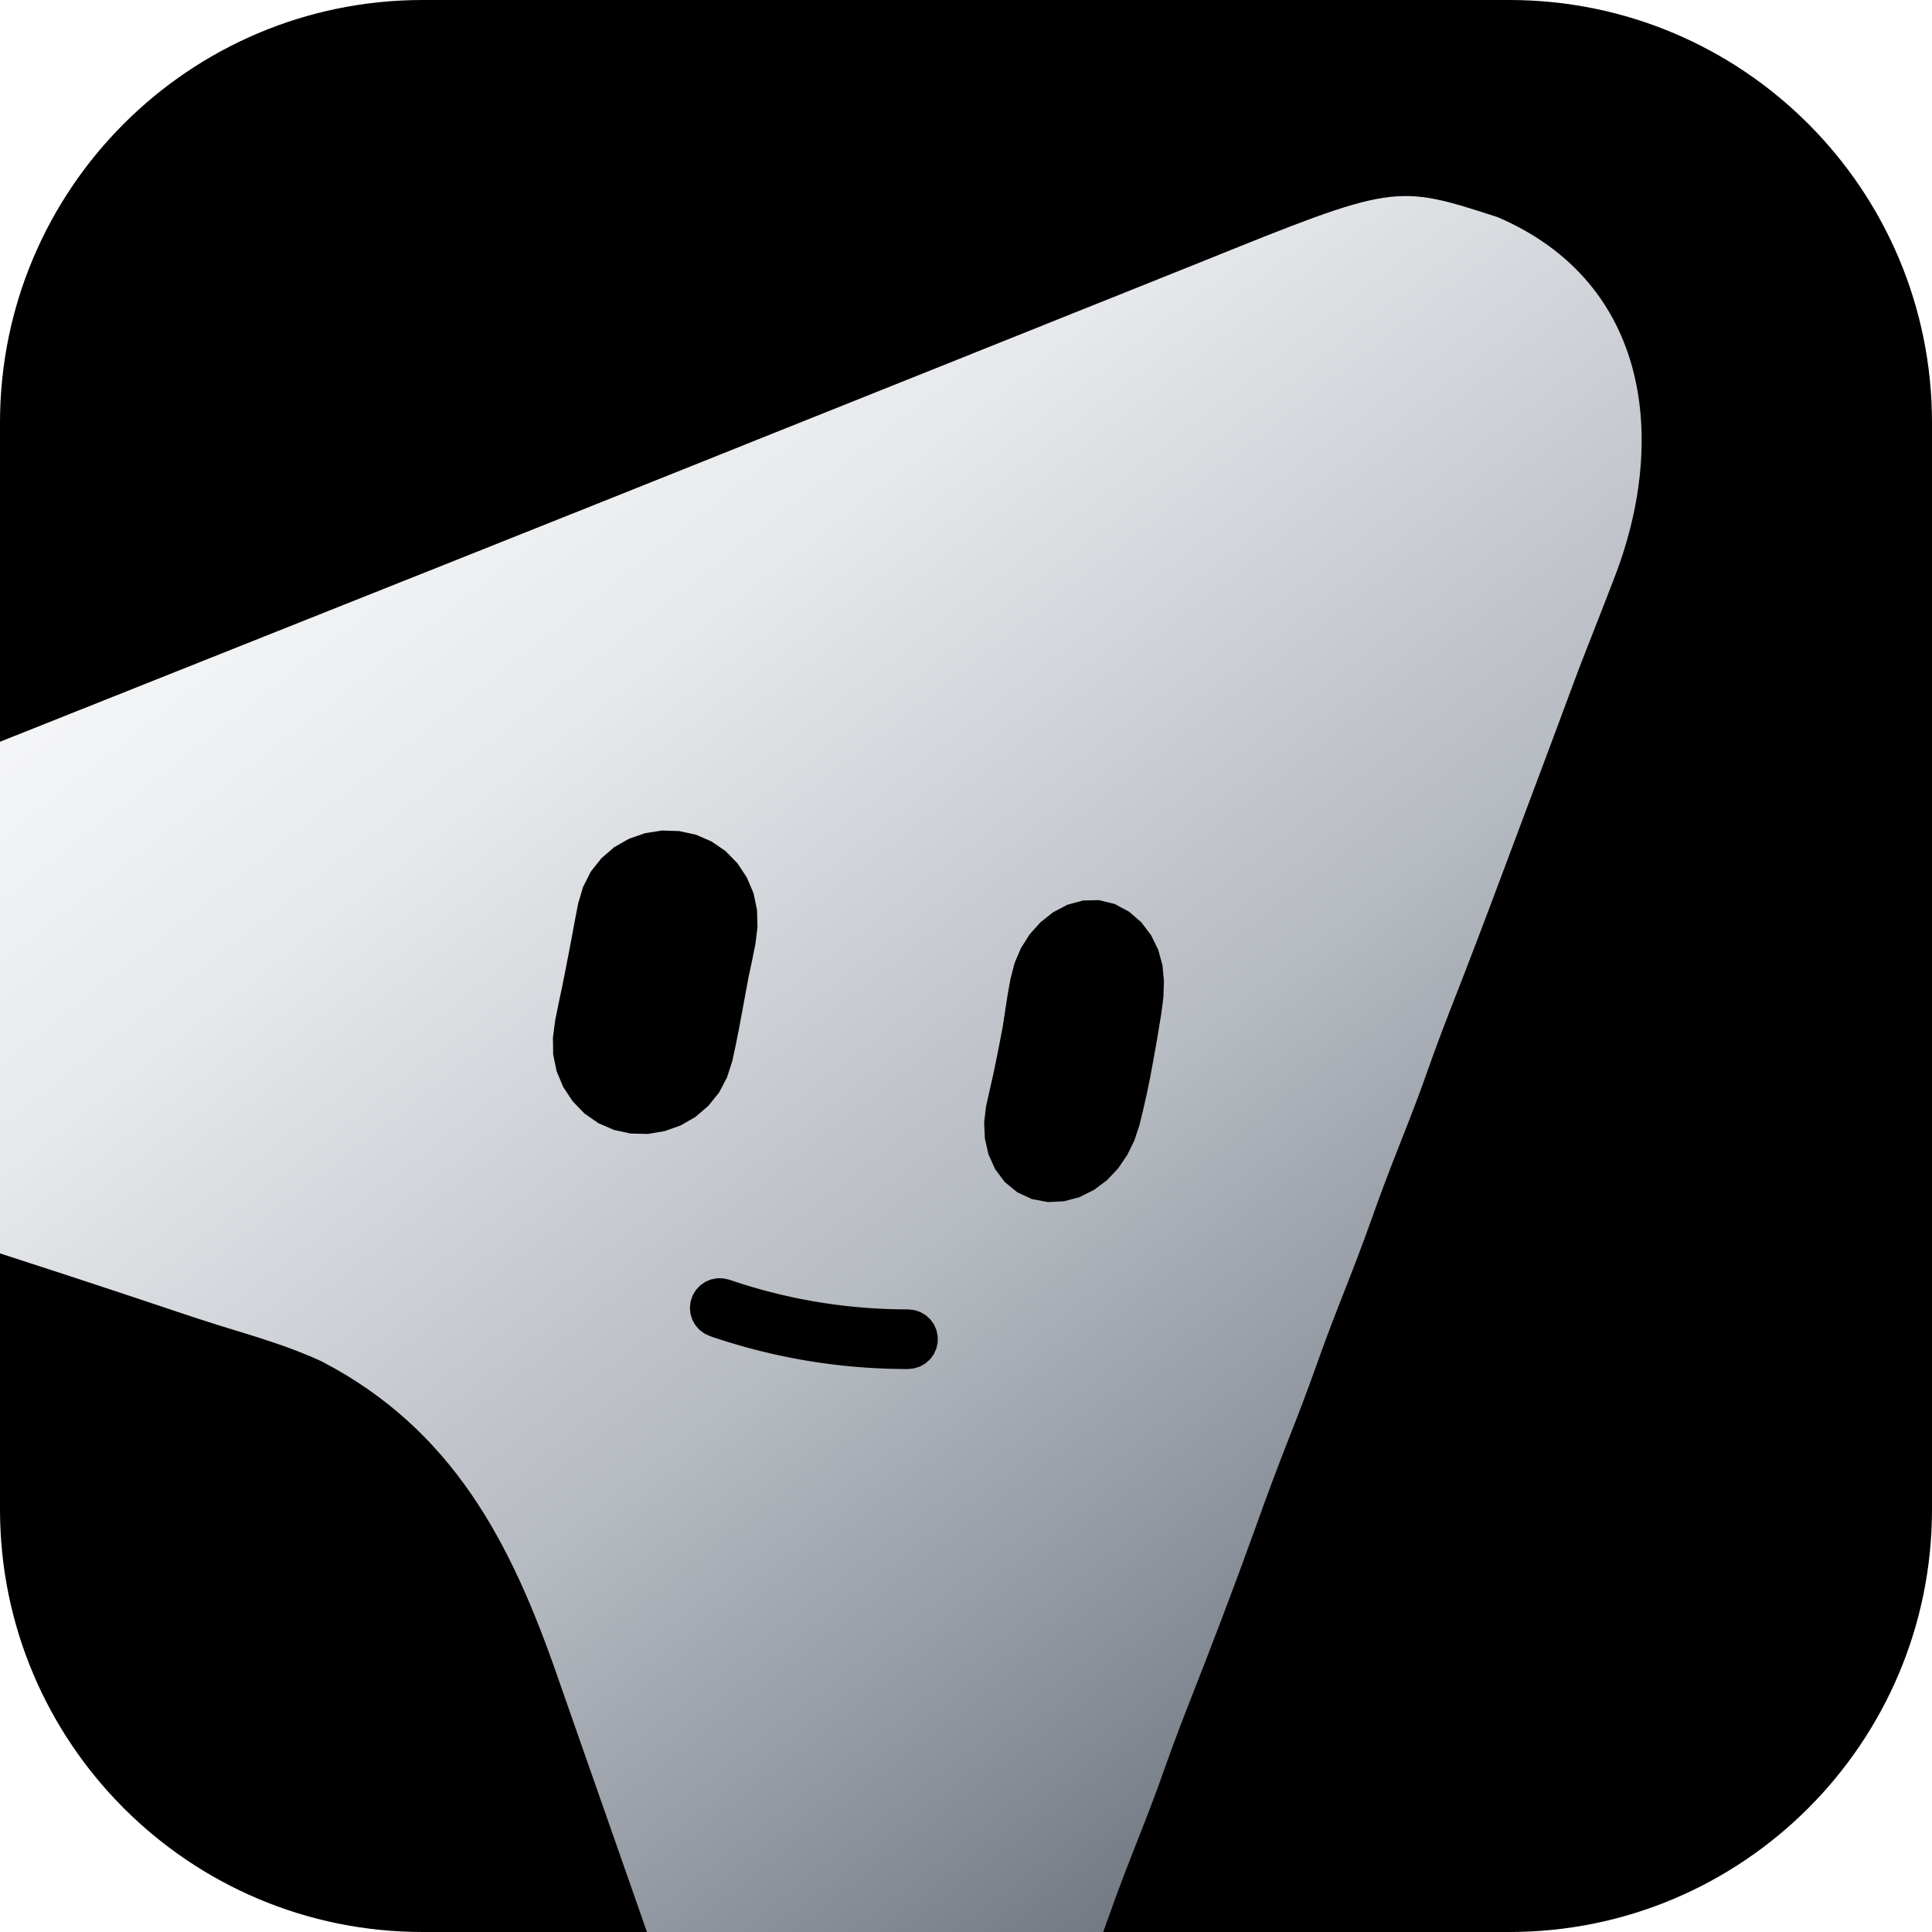
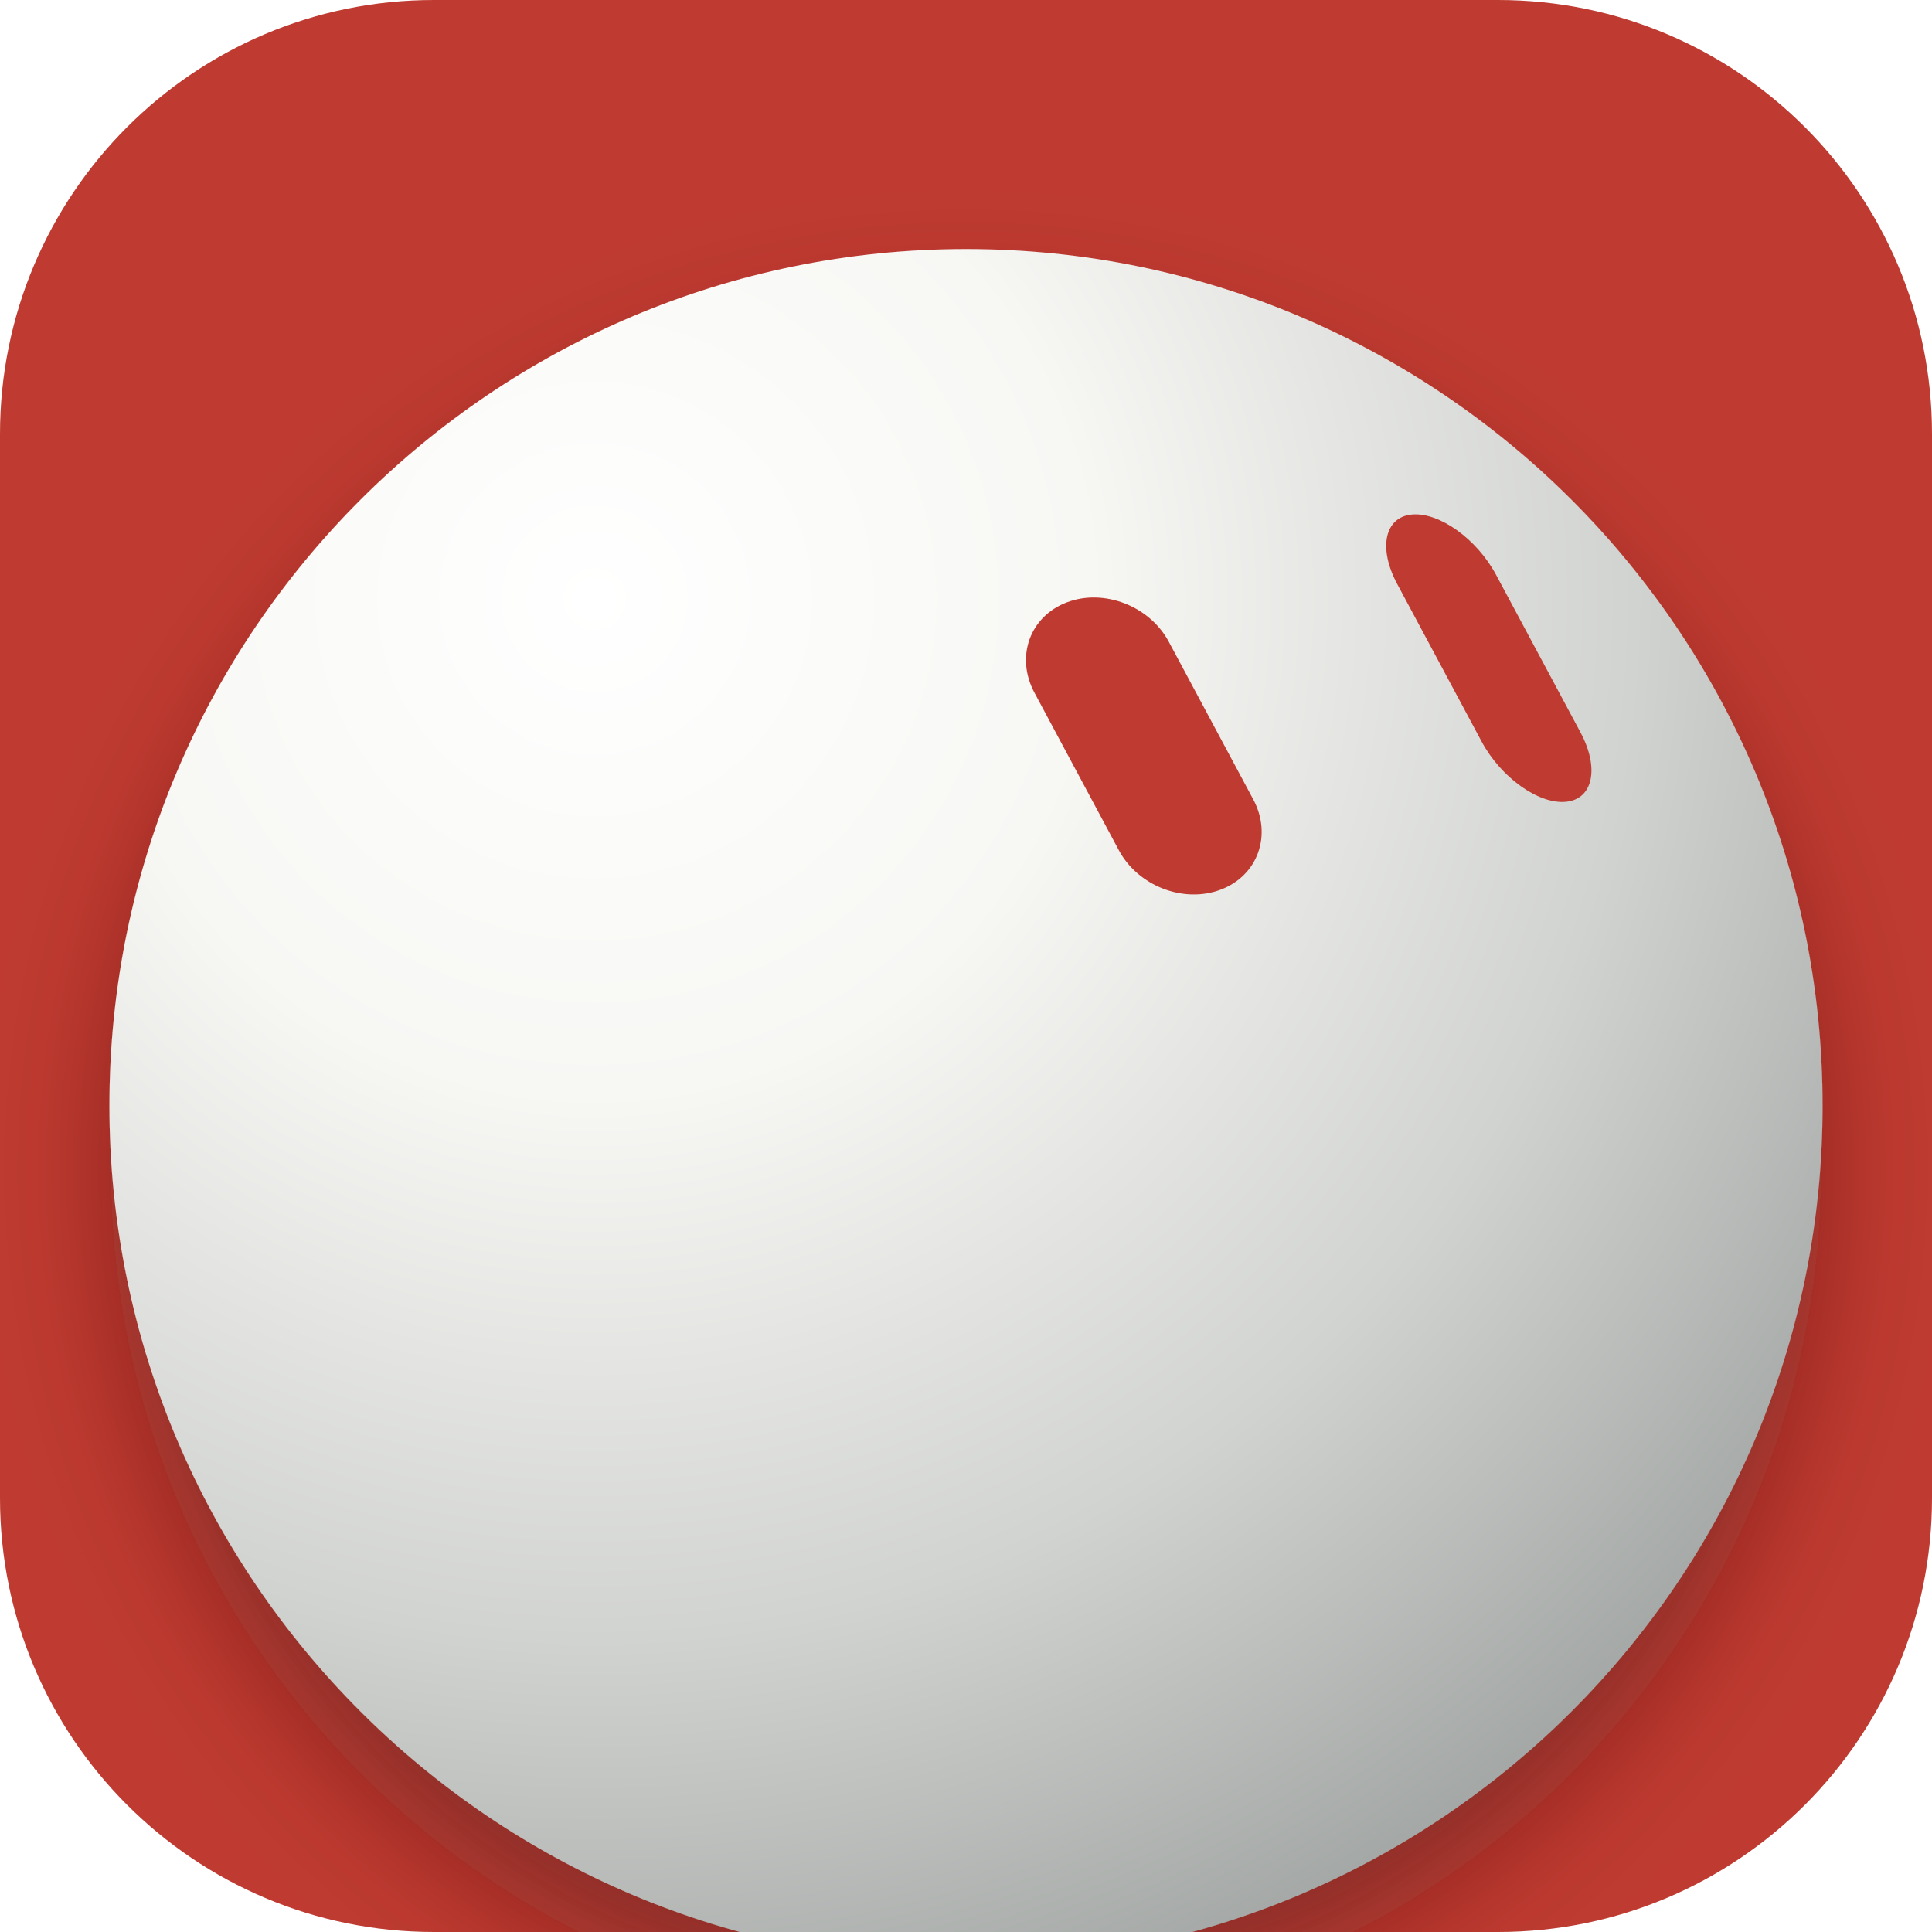
<svg xmlns="http://www.w3.org/2000/svg" viewBox="0 0 1024 1024" role="img" aria-labelledby="title desc">
  <defs>
    <clipPath id="tile">
-       <rect width="1024" height="1024" rx="224" />
+       <rect width="1024" height="1024" rx="230" />
    </clipPath>
-     <linearGradient id="mascot-grey" x1="18%" y1="10%" x2="84%" y2="94%">
+     <radialGradient id="sphere" cx="28%" cy="20%" r="92%">
      <stop offset="0" stop-color="#FFFFFF" />
-       <stop offset="0.28" stop-color="#E6E8EB" />
-       <stop offset="0.58" stop-color="#B7BBC2" />
-       <stop offset="0.82" stop-color="#848A94" />
-       <stop offset="1" stop-color="#5B616B" />
-     </linearGradient>
+       <stop offset="0.32" stop-color="#F7F7F4" />
+       <stop offset="0.67" stop-color="#D1D3D0" />
+       <stop offset="1" stop-color="#9DA19F" />
+     </radialGradient>
+     <filter id="sphere-shadow" x="-20%" y="-20%" width="150%" height="160%">
+       <feDropShadow dx="0" dy="34" stdDeviation="30" flood-color="#4B1713" flood-opacity="0.44" />
+     </filter>
  </defs>
  <g clip-path="url(#tile)">
-     <rect width="1024" height="1024" fill="#000000" />
-     <path fill="url(#mascot-grey)" fill-rule="evenodd" d="M 855.02 307.86 C 853.52 311.72 852.03 315.58 850.54 319.44 C 847.65 326.93 844.71 334.40 841.76 341.87 C 836.84 354.31 832.20 366.84 827.57 379.39 C 821.95 394.57 816.25 409.71 810.56 424.86 C 805.83 437.46 801.11 450.05 796.40 462.65 C 787.38 486.76 778.27 510.81 768.83 534.76 C 763.60 548.10 758.73 561.55 753.95 575.06 C 749.45 587.42 744.60 599.64 739.78 611.88 C 735.43 622.96 731.25 634.06 727.28 645.28 C 721.93 660.40 716.12 675.31 710.24 690.23 C 705.89 701.30 701.71 712.41 697.74 723.63 C 693.08 736.80 688.09 749.80 682.97 762.80 C 676.91 778.19 671.13 793.65 665.60 809.25 C 653.91 841.70 641.59 873.92 628.95 906.00 C 623.71 919.35 618.85 932.79 614.07 946.31 C 609.57 958.67 604.72 970.89 599.90 983.13 C 595.55 994.20 591.37 1005.31 587.40 1016.53 C 553.14 1112.62 553.14 1112.62 516.31 1130.67 C 484.93 1144.17 457.26 1148.81 424.19 1137.67 C 400.29 1127.05 375.46 1112.10 364.88 1086.92 C 364.25 1085.10 363.61 1083.28 362.96 1081.41 C 362.22 1079.31 361.48 1077.21 360.72 1075.05 C 359.54 1071.62 359.54 1071.62 358.33 1068.13 C 357.48 1065.70 356.63 1063.28 355.75 1060.79 C 353.91 1055.53 352.07 1050.26 350.24 1045.00 C 347.33 1036.64 344.40 1028.28 341.47 1019.93 C 333.12 996.17 324.81 972.41 316.52 948.64 C 311.44 934.09 306.34 919.55 301.23 905.02 C 299.29 899.50 297.37 893.99 295.45 888.47 C 270.91 817.76 240.19 757.92 170.76 721.70 C 153.30 713.50 134.62 708.21 116.24 702.53 C 101.98 698.05 87.84 693.23 73.67 688.47 C 50.38 680.71 27.06 673.07 3.70 665.52 C -1.79 663.74 -7.29 661.95 -12.78 660.17 C -23.39 656.72 -34.01 653.33 -44.64 649.96 C -82.46 637.86 -119.55 625.93 -140.31 589.31 C -154.81 554.43 -162.14 524.71 -148.01 488.11 C -134.11 458.09 -112.06 437.84 -81.52 425.66 C -78.53 424.47 -75.54 423.27 -72.47 422.04 C -69.20 420.74 -65.93 419.44 -62.56 418.10 C -59.04 416.70 -55.53 415.30 -52.02 413.89 C -42.38 410.04 -32.74 406.21 -23.10 402.37 C -12.74 398.25 -2.38 394.11 7.98 389.97 C 32.87 380.04 57.78 370.12 82.69 360.20 C 94.40 355.54 106.10 350.87 117.81 346.21 C 121.30 344.82 121.30 344.82 124.87 343.40 C 129.59 341.52 134.31 339.63 139.04 337.75 C 150.99 332.99 162.93 328.23 174.88 323.47 C 177.26 322.52 179.65 321.57 182.10 320.59 C 196.72 314.77 211.34 308.95 225.96 303.13 C 287.71 278.54 349.42 253.88 411.11 229.15 C 439.23 217.88 467.36 206.64 495.49 195.39 C 518.02 186.39 540.53 177.37 563.04 168.32 C 578.42 162.13 593.81 155.98 609.20 149.84 C 618.02 146.33 626.84 142.80 635.64 139.24 C 739.26 97.41 739.26 97.41 793.85 115.12 C 875.04 150.01 884.06 234.58 855.02 307.86 Z M 350.90 440.19 L 359.96 440.49 L 368.77 442.38 L 377.08 445.97 L 384.54 451.07 L 390.86 457.56 L 395.84 465.11 L 399.38 473.41 L 401.23 482.26 L 401.49 491.28 L 400.39 500.26 L 398.62 509.16 L 396.72 518.01 L 395.08 526.90 L 393.43 535.80 L 391.79 544.69 L 390.02 553.59 L 388.12 562.44 L 385.34 571.04 L 381.13 579.05 L 375.48 586.09 L 368.61 591.99 L 360.77 596.50 L 352.25 599.53 L 343.36 601.01 L 334.29 600.80 L 325.44 598.90 L 317.18 595.32 L 309.76 590.18 L 303.48 583.64 L 298.50 576.10 L 295.01 567.75 L 293.19 558.90 L 293.07 549.88 L 294.25 540.90 L 296.02 532.05 L 297.91 523.19 L 299.68 514.30 L 301.41 505.40 L 303.10 496.51 L 304.74 487.62 L 306.47 478.72 L 309.04 470.08 L 313.13 461.99 L 318.74 454.90 L 325.57 449.00 L 333.45 444.53 L 341.97 441.58 Z M 582.49 477.08 L 590.84 479.14 L 598.39 483.19 L 604.88 488.80 L 610.06 495.62 L 613.86 503.34 L 616.13 511.60 L 616.93 520.16 L 616.60 528.76 L 615.50 537.27 L 614.11 545.75 L 612.68 554.22 L 611.16 562.69 L 609.60 571.12 L 607.87 579.55 L 605.97 587.94 L 603.95 596.29 L 601.25 604.42 L 597.46 612.18 L 592.65 619.26 L 586.75 625.50 L 579.88 630.64 L 572.21 634.48 L 563.90 636.71 L 555.35 637.13 L 546.92 635.53 L 539.16 631.91 L 532.50 626.47 L 527.40 619.60 L 523.90 611.80 L 522.00 603.41 L 521.62 594.85 L 522.64 586.30 L 524.53 577.91 L 526.43 569.52 L 528.16 561.13 L 529.84 552.70 L 531.45 544.23 L 532.75 535.75 L 534.06 527.24 L 535.58 518.81 L 537.73 510.50 L 541.10 502.58 L 545.65 495.33 L 551.38 488.92 L 558.09 483.57 L 565.67 479.56 L 573.94 477.29 Z M 376.40 708.21 L 378.08 708.79 L 379.81 709.36 L 381.54 709.92 L 383.28 710.48 L 385.01 711.02 L 386.75 711.56 L 388.49 712.08 L 390.23 712.60 L 391.97 713.10 L 393.72 713.60 L 395.46 714.08 L 397.21 714.56 L 398.96 715.03 L 400.71 715.48 L 402.47 715.93 L 404.22 716.36 L 405.98 716.79 L 407.74 717.20 L 409.50 717.61 L 411.26 718.00 L 413.02 718.39 L 414.79 718.76 L 416.56 719.13 L 418.33 719.48 L 420.10 719.83 L 421.87 720.16 L 423.65 720.49 L 425.42 720.81 L 427.20 721.11 L 428.98 721.41 L 430.76 721.69 L 432.54 721.97 L 434.33 722.23 L 436.11 722.49 L 437.90 722.73 L 439.69 722.97 L 441.48 723.19 L 443.28 723.41 L 445.07 723.61 L 446.87 723.81 L 448.66 723.99 L 450.46 724.17 L 452.26 724.33 L 454.07 724.49 L 455.87 724.63 L 457.68 724.77 L 459.48 724.89 L 461.29 725.01 L 463.10 725.11 L 464.91 725.21 L 466.73 725.29 L 468.54 725.37 L 470.36 725.43 L 472.17 725.49 L 473.99 725.53 L 475.81 725.57 L 477.63 725.59 L 479.46 725.61 L 481.24 725.61 L 481.24 725.61 L 484.53 725.28 L 487.67 724.27 L 490.54 722.62 L 493.00 720.42 L 494.95 717.75 L 496.30 714.73 L 497.00 711.50 L 497.01 708.20 L 496.33 704.96 L 494.99 701.94 L 493.06 699.26 L 490.61 697.04 L 487.75 695.38 L 484.61 694.35 L 481.33 694.00 L 481.33 694.00 L 479.63 694.00 L 477.98 693.98 L 476.33 693.96 L 474.69 693.93 L 473.04 693.89 L 471.40 693.84 L 469.76 693.78 L 468.12 693.71 L 466.48 693.63 L 464.84 693.55 L 463.21 693.45 L 461.58 693.35 L 459.95 693.24 L 458.32 693.11 L 456.69 692.98 L 455.06 692.84 L 453.44 692.69 L 451.82 692.54 L 450.19 692.37 L 448.57 692.19 L 446.96 692.01 L 445.34 691.81 L 443.72 691.61 L 442.11 691.40 L 440.50 691.18 L 438.89 690.95 L 437.28 690.71 L 435.67 690.46 L 434.07 690.20 L 432.46 689.94 L 430.86 689.66 L 429.26 689.38 L 427.66 689.08 L 426.06 688.78 L 424.47 688.47 L 422.87 688.15 L 421.28 687.82 L 419.68 687.48 L 418.09 687.13 L 416.50 686.78 L 414.92 686.41 L 413.33 686.04 L 411.75 685.65 L 410.16 685.26 L 408.58 684.86 L 407.00 684.45 L 405.42 684.03 L 403.84 683.60 L 402.26 683.16 L 400.69 682.71 L 399.11 682.26 L 397.54 681.79 L 395.97 681.32 L 394.40 680.84 L 392.83 680.34 L 391.26 679.84 L 389.70 679.33 L 388.13 678.81 L 386.53 678.27 L 386.53 678.27 L 383.31 677.54 L 380.00 677.50 L 376.76 678.15 L 373.73 679.46 L 371.03 681.37 L 368.79 683.80 L 367.10 686.64 L 366.04 689.77 L 365.66 693.05 L 365.96 696.34 L 366.95 699.49 L 368.56 702.38 L 370.74 704.86 L 373.39 706.83 L 376.40 708.21 Z" />
+     <rect width="1024" height="1024" rx="230" fill="#BF3B31" />
+     <circle cx="512" cy="586" r="454" fill="url(#sphere)" filter="url(#sphere-shadow)" />
+     <g transform="translate(512 586) scale(4.4)" fill="#BF3B31">
+       <path d="M-9.3 -11.3A9.3 9.3 0 0 1 0 -20.6L0 -20.6A9.3 9.3 0 0 1 9.3 -11.3L9.3 11.3A9.3 9.3 0 0 1 0 20.6L0 20.6A9.3 9.3 0 0 1 -9.3 11.3Z" transform="matrix(0.87,-0.33,0.45,0.84,21.42,-43.32)" />
+       <path d="M-9.3 -11.3A9.3 9.3 0 0 1 0 -20.6L0 -20.6A9.3 9.3 0 0 1 9.3 -11.3L9.3 11.3A9.3 9.3 0 0 1 0 20.6L0 20.6A9.3 9.3 0 0 1 -9.3 11.3Z" transform="matrix(0.64,-0.06,0.45,0.84,62.98,-53.9)" />
+     </g>
  </g>
</svg>
